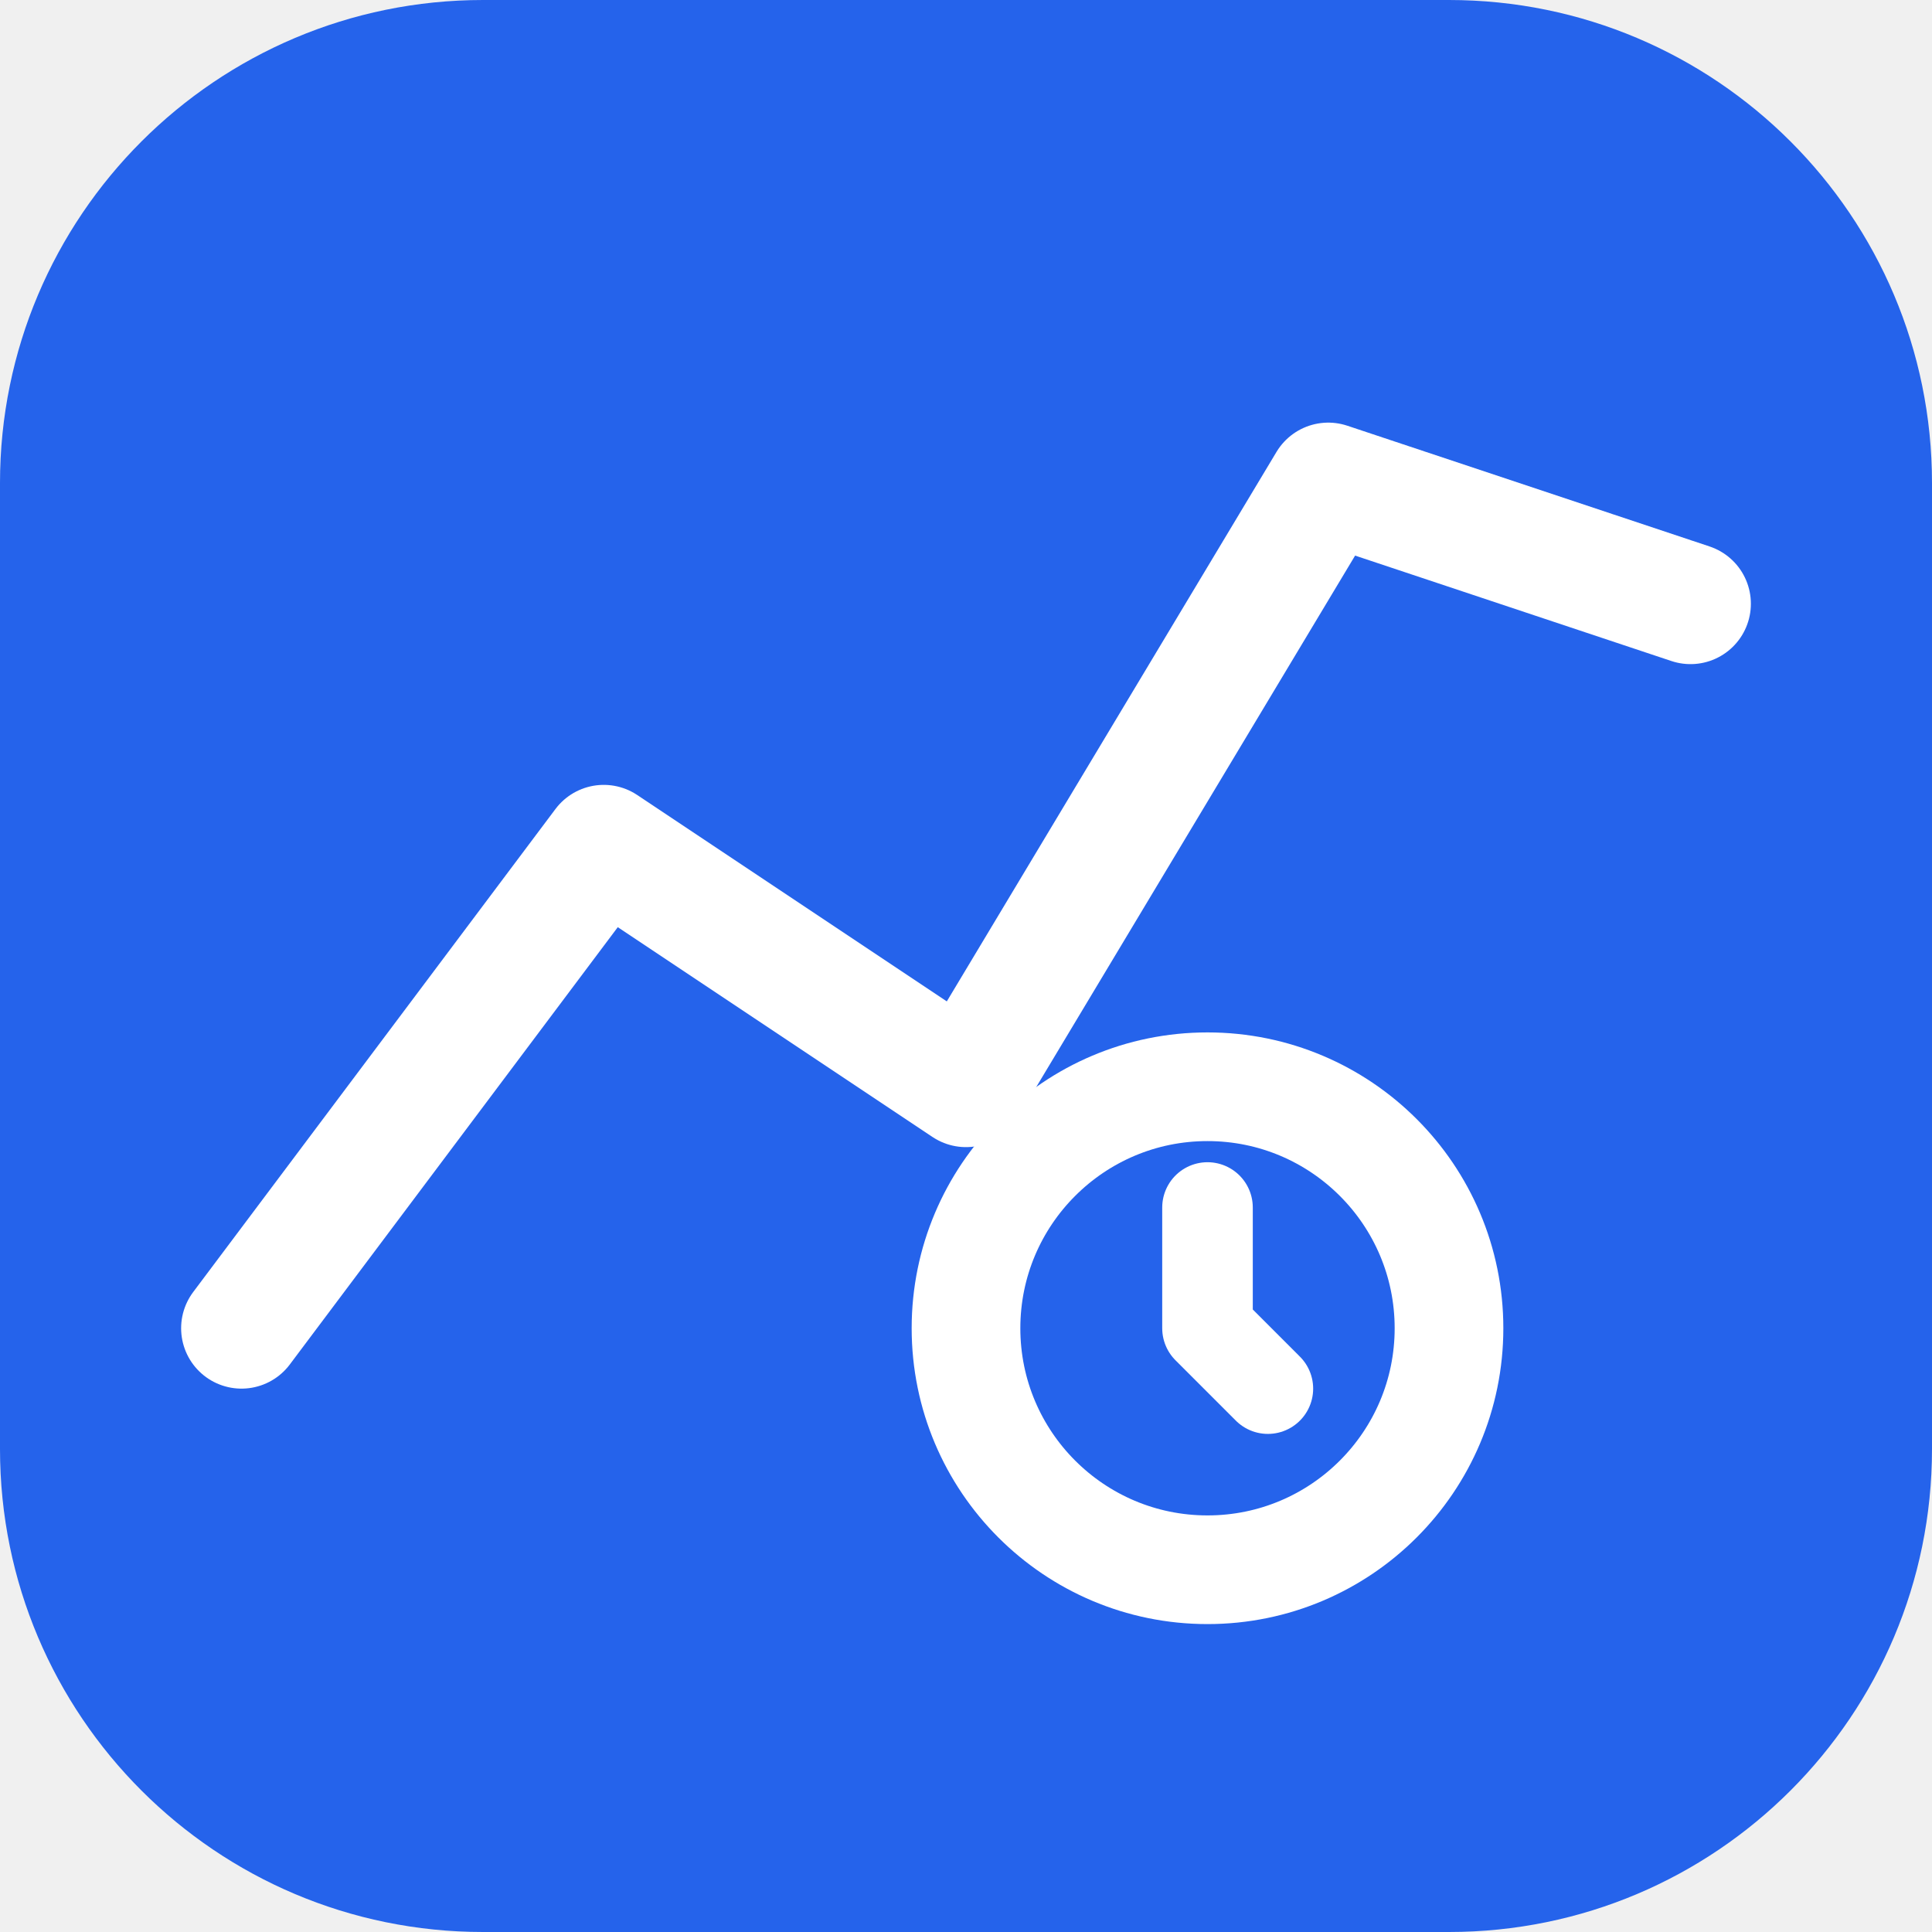
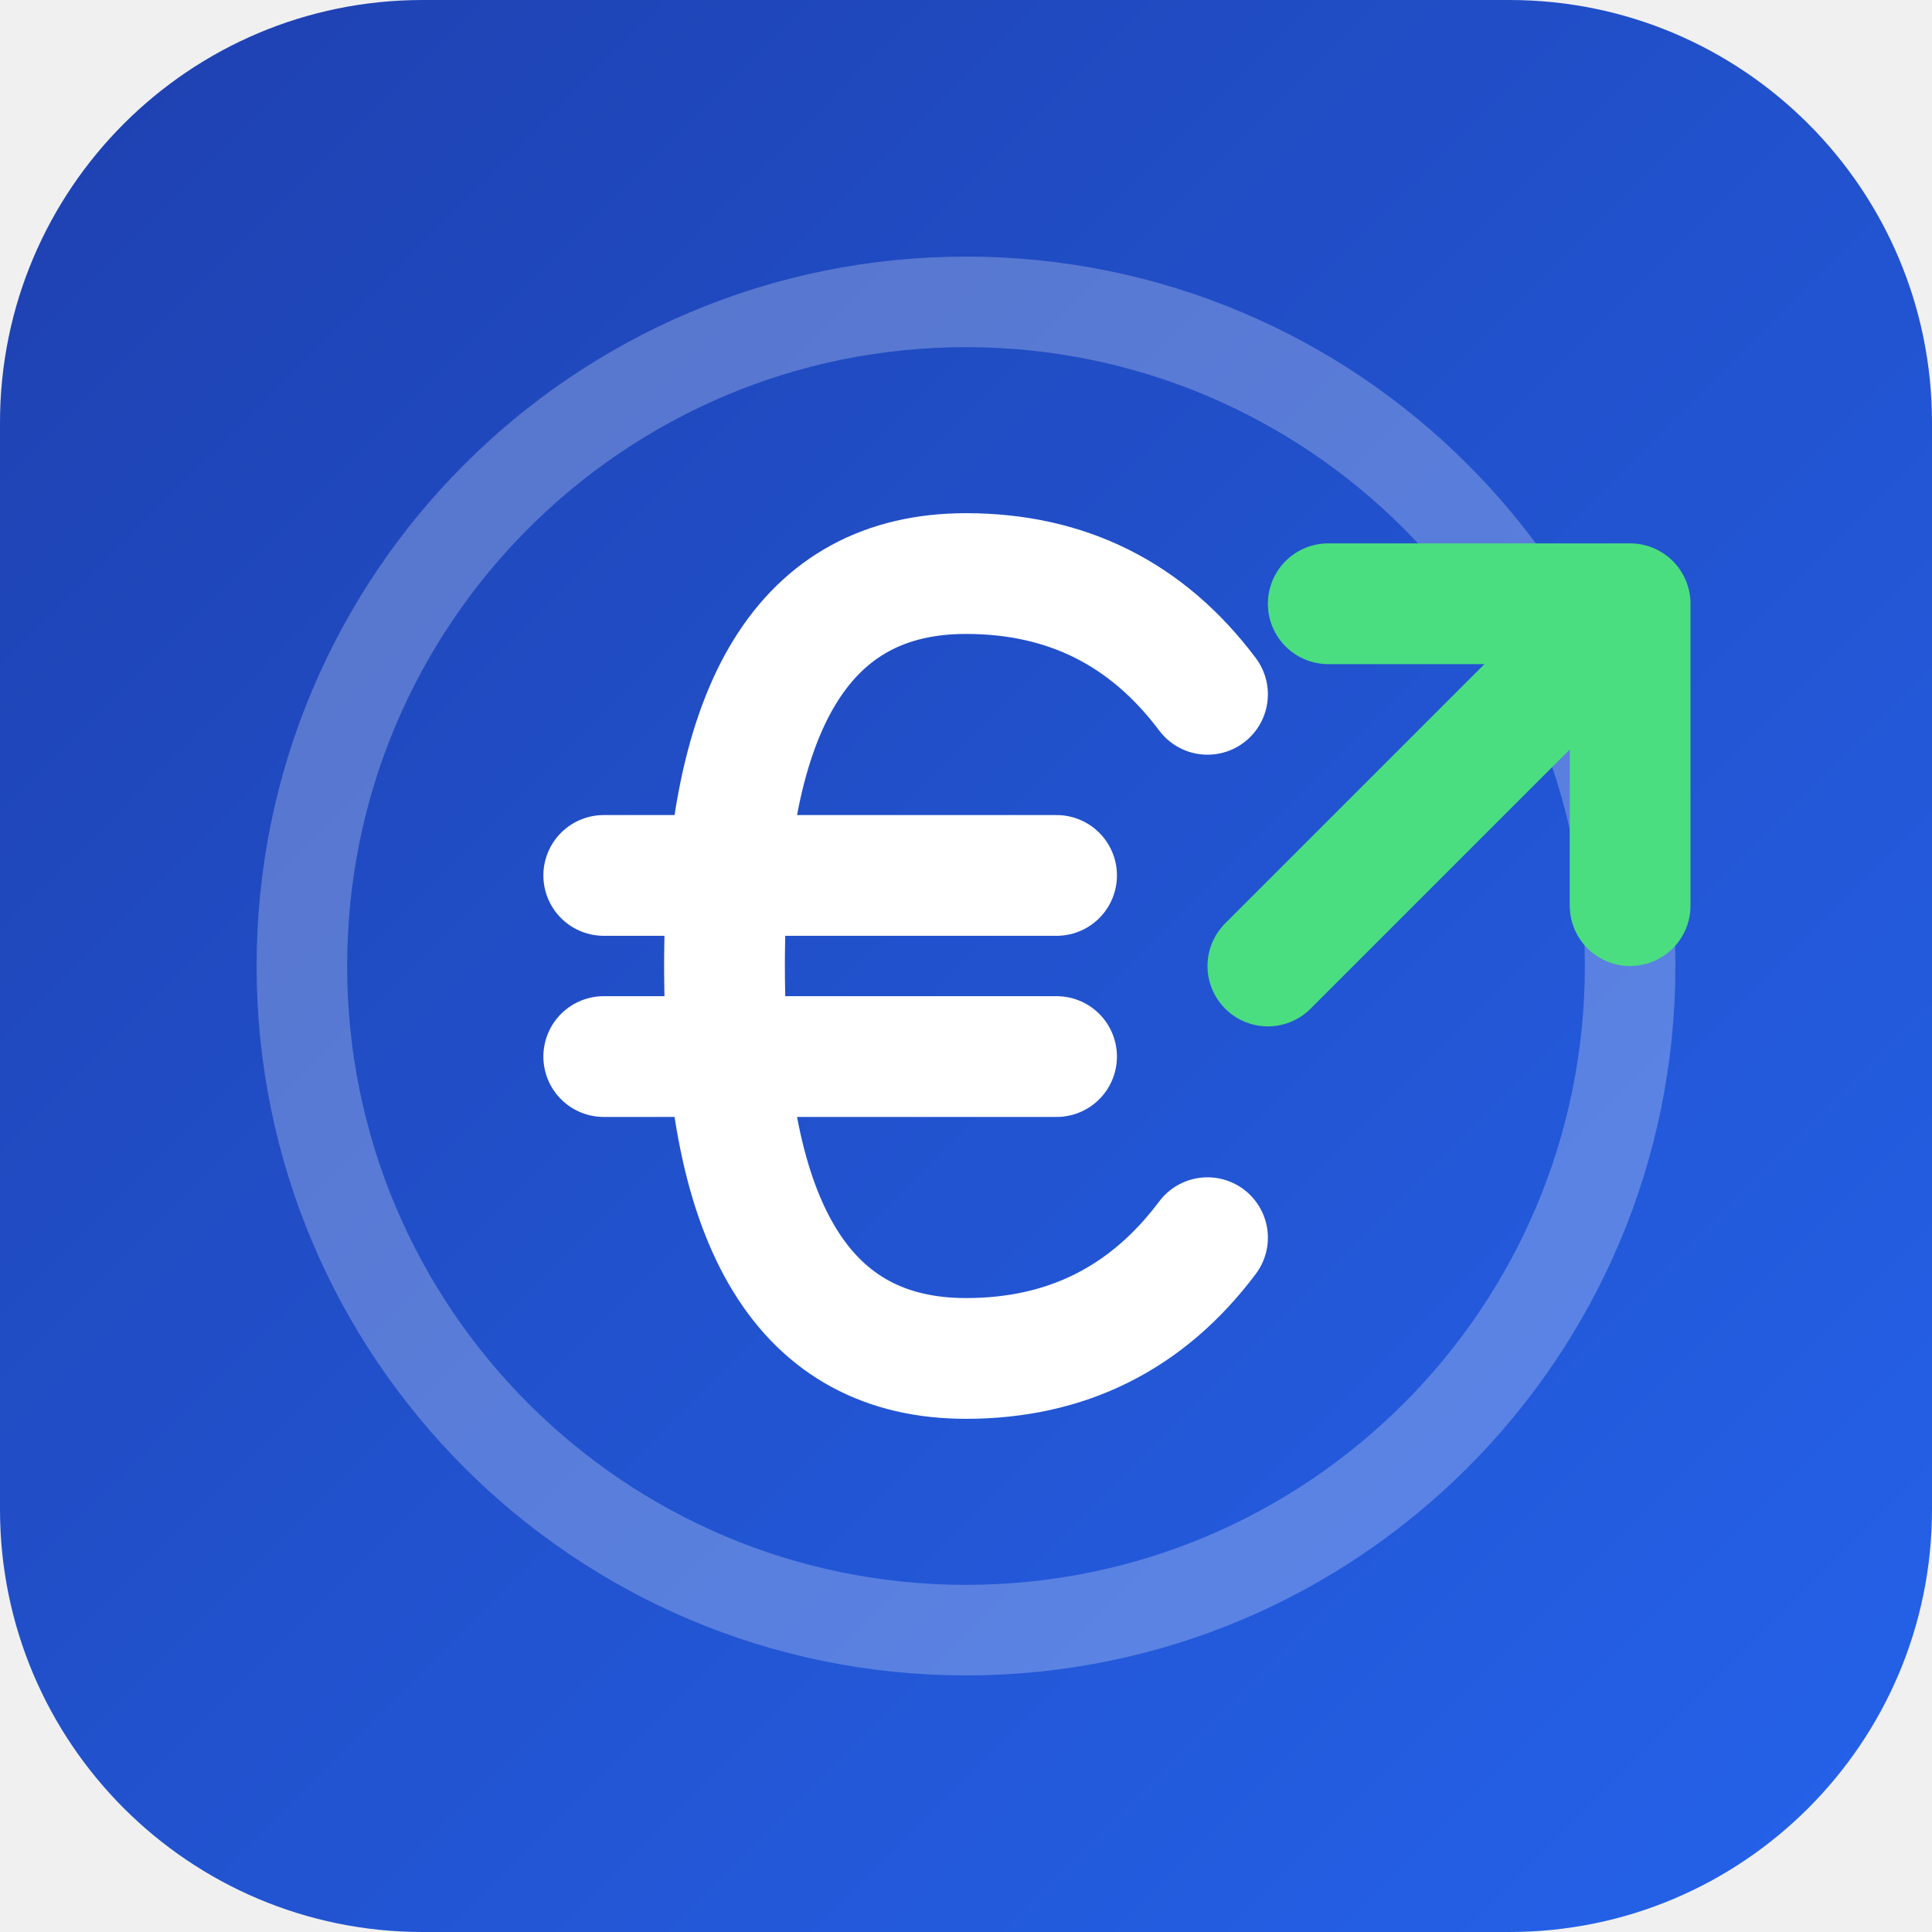
<svg xmlns="http://www.w3.org/2000/svg" viewBox="0 0 32 32" fill="none">
-   <rect width="32" height="32" rx="8" fill="#2563eb" />
-   <polyline points="4,22 10,14 16,18 22,8 28,10" stroke="white" stroke-width="2" stroke-linecap="round" stroke-linejoin="round" fill="none" />
-   <circle cx="20" cy="22" r="4" fill="none" stroke="white" stroke-width="1.8" />
-   <path d="M20 20v2l1 1" stroke="white" stroke-width="1.5" stroke-linecap="round" stroke-linejoin="round" />
+   <defs>
+     <linearGradient id="bg" x1="0" y1="0" x2="1" y2="1">
+       <stop offset="0%" stop-color="#1e40af" />
+       <stop offset="100%" stop-color="#2563eb" />
+     </linearGradient>
+   </defs>
+   <rect width="32" height="32" rx="7" fill="url(#bg)" />
+   <circle cx="16" cy="16" r="11" fill="none" stroke="white" stroke-width="1.5" opacity="0.25" />
+   <path d="M20 11.5 Q18.5 9.5 16 9.5 Q12 9.5 12 16 Q12 22.5 16 22.5 Q18.5 22.5 20 20.5" stroke="white" stroke-width="2" stroke-linecap="round" fill="none" />
+   <line x1="10" y1="14.5" x2="17.5" y2="14.5" stroke="white" stroke-width="2" stroke-linecap="round" />
+   <line x1="10" y1="17.5" x2="17.5" y2="17.5" stroke="white" stroke-width="2" stroke-linecap="round" />
+   <path d="M22 10 L27 10 L27 15" stroke="#4ade80" stroke-width="2" stroke-linecap="round" stroke-linejoin="round" fill="none" />
+   <line x1="21" y1="16" x2="26.5" y2="10.5" stroke="#4ade80" stroke-width="2" stroke-linecap="round" />
</svg>
